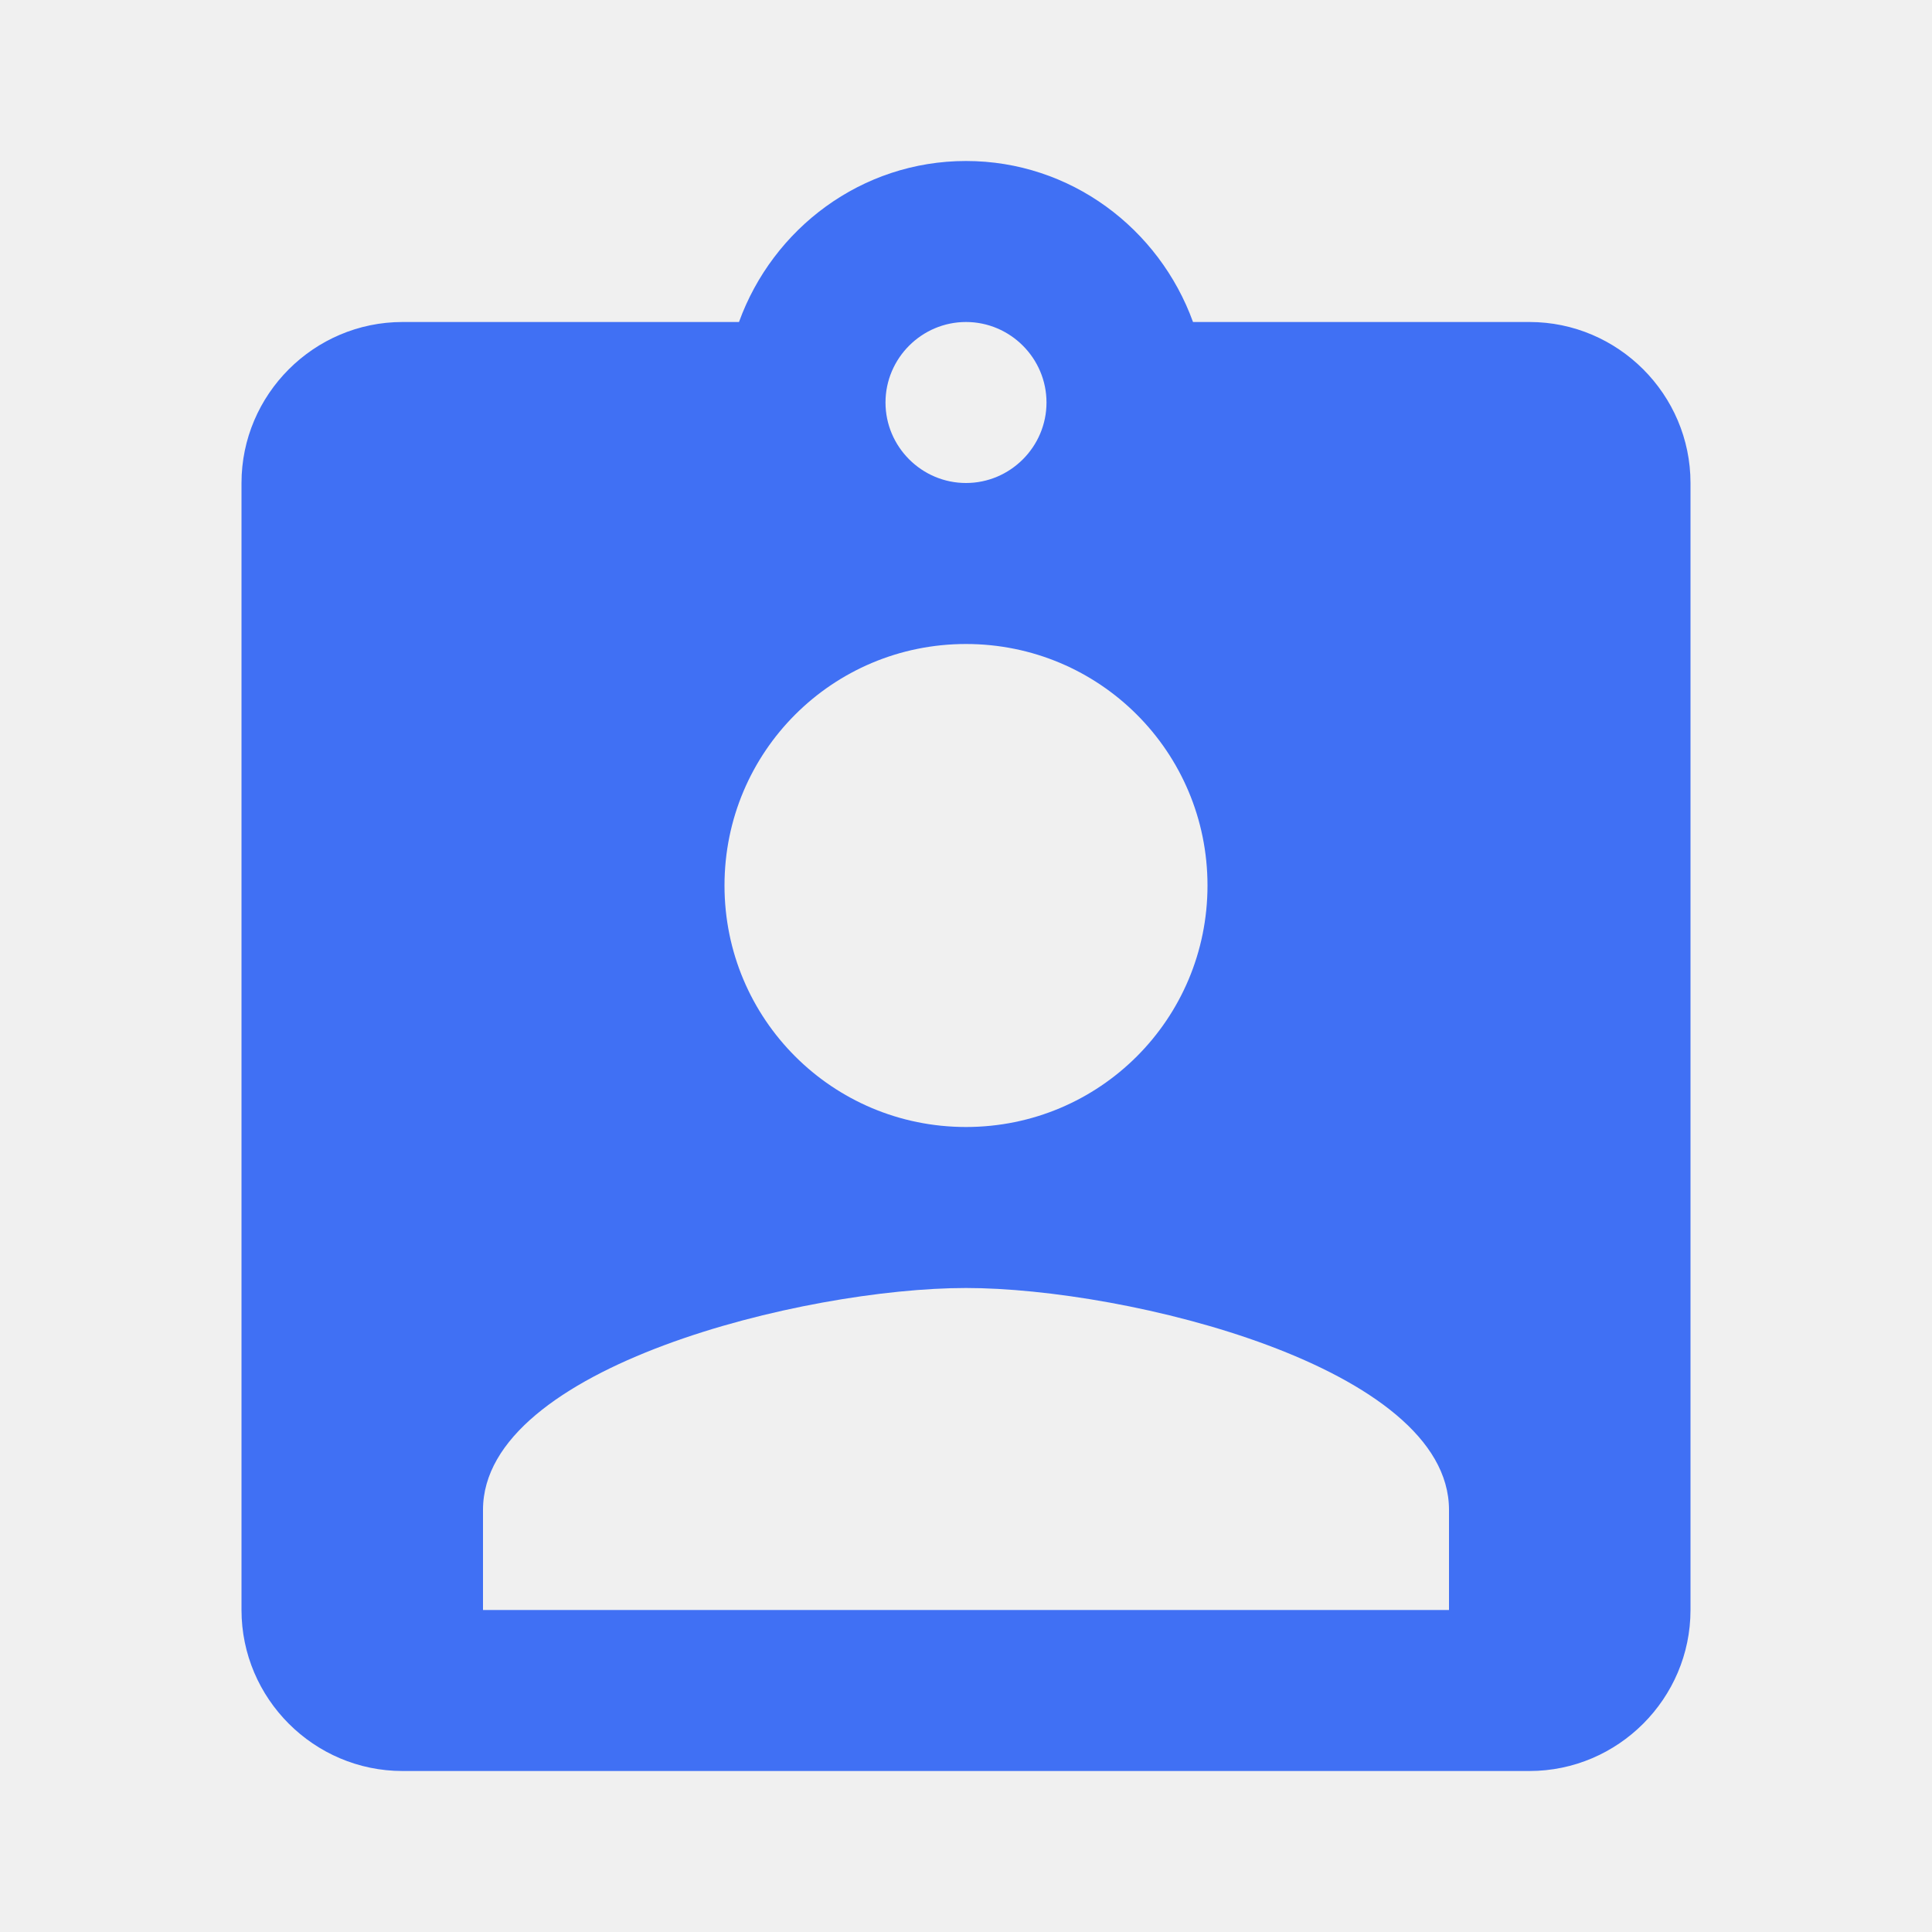
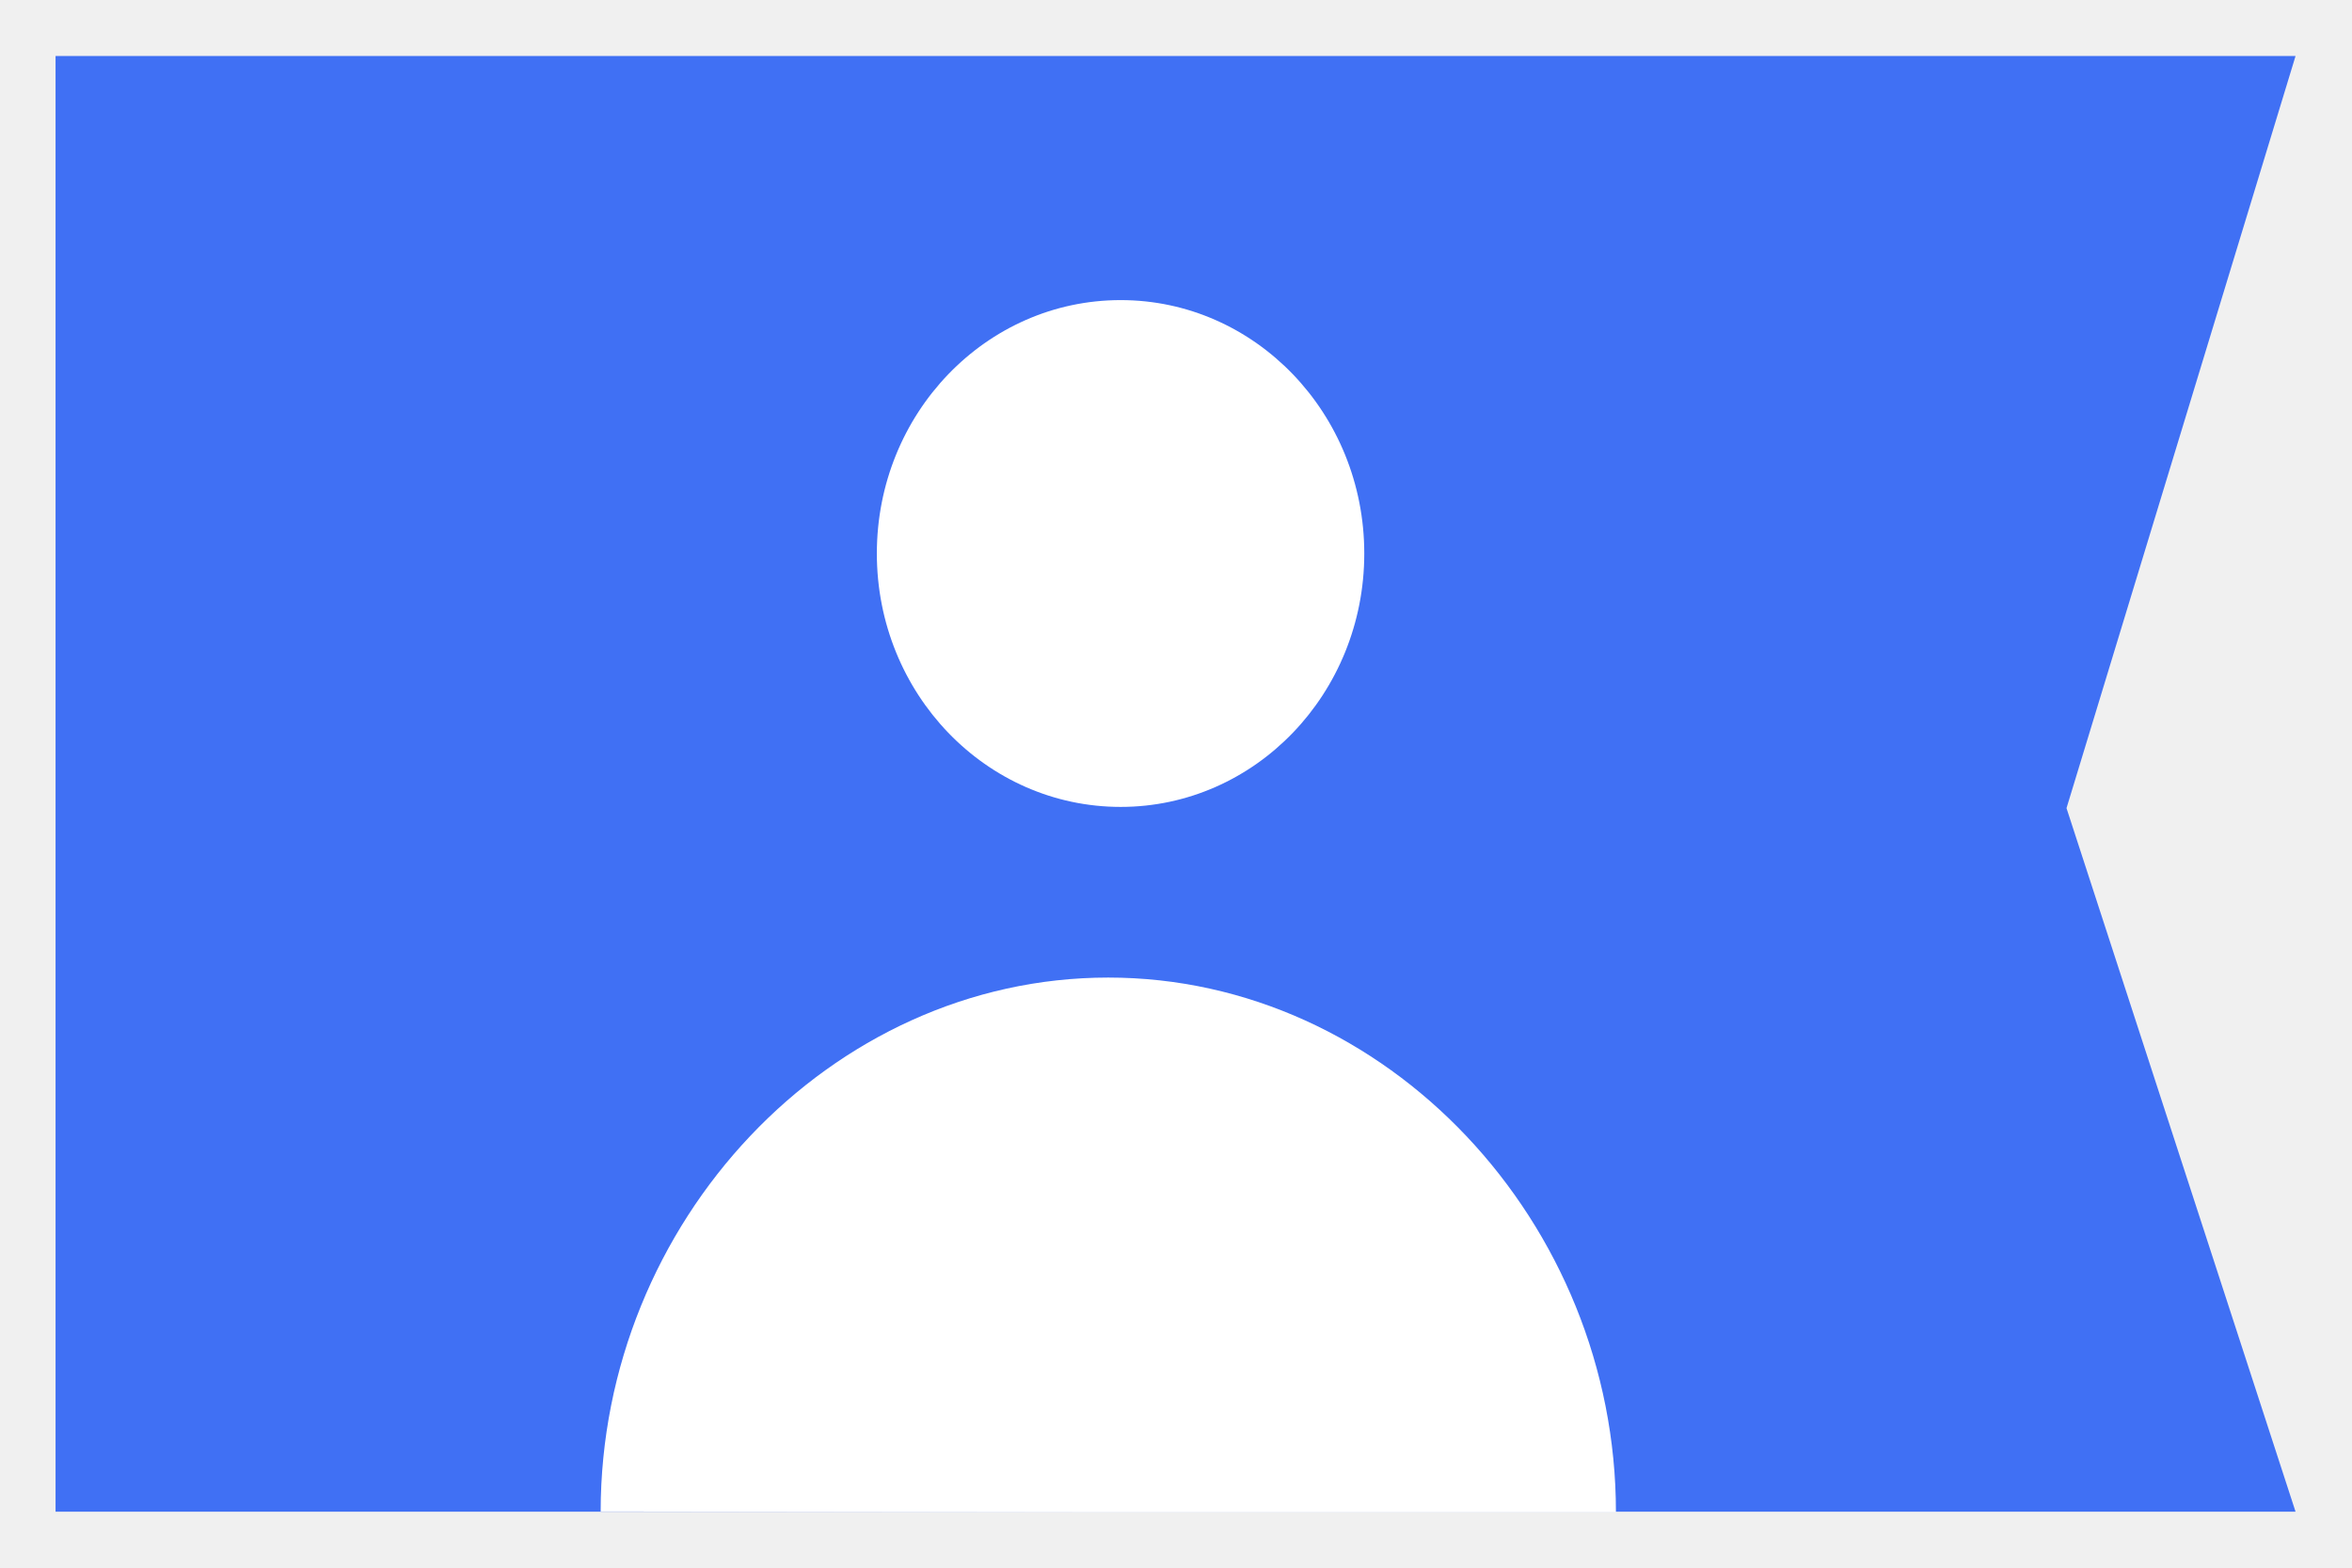
- <svg xmlns="http://www.w3.org/2000/svg" width="24" height="24" viewBox="0 0 24 24">
-   <path fill="#4070F4" fill-rule="nonzero" d="M19 4h-4.18C14.4 2.84 13.3 2 12 2c-1.3 0-2.4.84-2.82 2H5c-1.1 0-2 .9-2 2v14c0 1.1.9 2 2 2h14c1.1 0 2-.9 2-2V6c0-1.1-.9-2-2-2zm-7 0c.55 0 1 .45 1 1s-.45 1-1 1-1-.45-1-1 .45-1 1-1zm0 4c1.66 0 3 1.34 3 3s-1.34 3-3 3-3-1.34-3-3 1.34-3 3-3zm6 12H6v-1.244C6 16.978 10 16 12 16s6 .978 6 2.756V20z" />
+ <svg xmlns="http://www.w3.org/2000/svg" width="21" height="14" viewBox="0 0 21 14">
+   <g fill="none" fill-rule="evenodd" transform="translate(-.5 .5)">
+     <polygon fill="#4070F4" points=".996 13 20.996 13 18.951 6.717 20.996 0 .996 0" />
+     <path fill="#FFF" d="M12.681,4.443 C12.681,5.693 11.707,6.706 10.506,6.706 C9.303,6.706 8.329,5.693 8.329,4.443 C8.329,3.193 9.303,2.18 10.506,2.18 C11.707,2.18 12.681,3.193 12.681,4.443" />
+     <path d="M12.681,4.443 C12.681,5.548 11.707,6.443 10.506,6.443 C9.303,6.443 8.329,5.548 8.329,4.443 C8.329,3.338 9.303,2.443 10.506,2.443 C11.707,2.443 12.681,3.338 12.681,4.443 Z" />
+     <path fill="#FFF" d="M10.395,13.004 L5.863,12.998 C5.865,10.414 7.911,8.23 10.395,8.23 C12.882,8.23 14.928,10.418 14.928,13.004 L10.395,13.004 Z" />
+     <path d="M10.395,12.944 L5.863,12.938 C5.865,10.355 7.911,8.23 10.395,8.23 C12.882,8.23 14.928,10.358 14.928,12.944 L10.395,12.944 Z" />
+   </g>
</svg>
